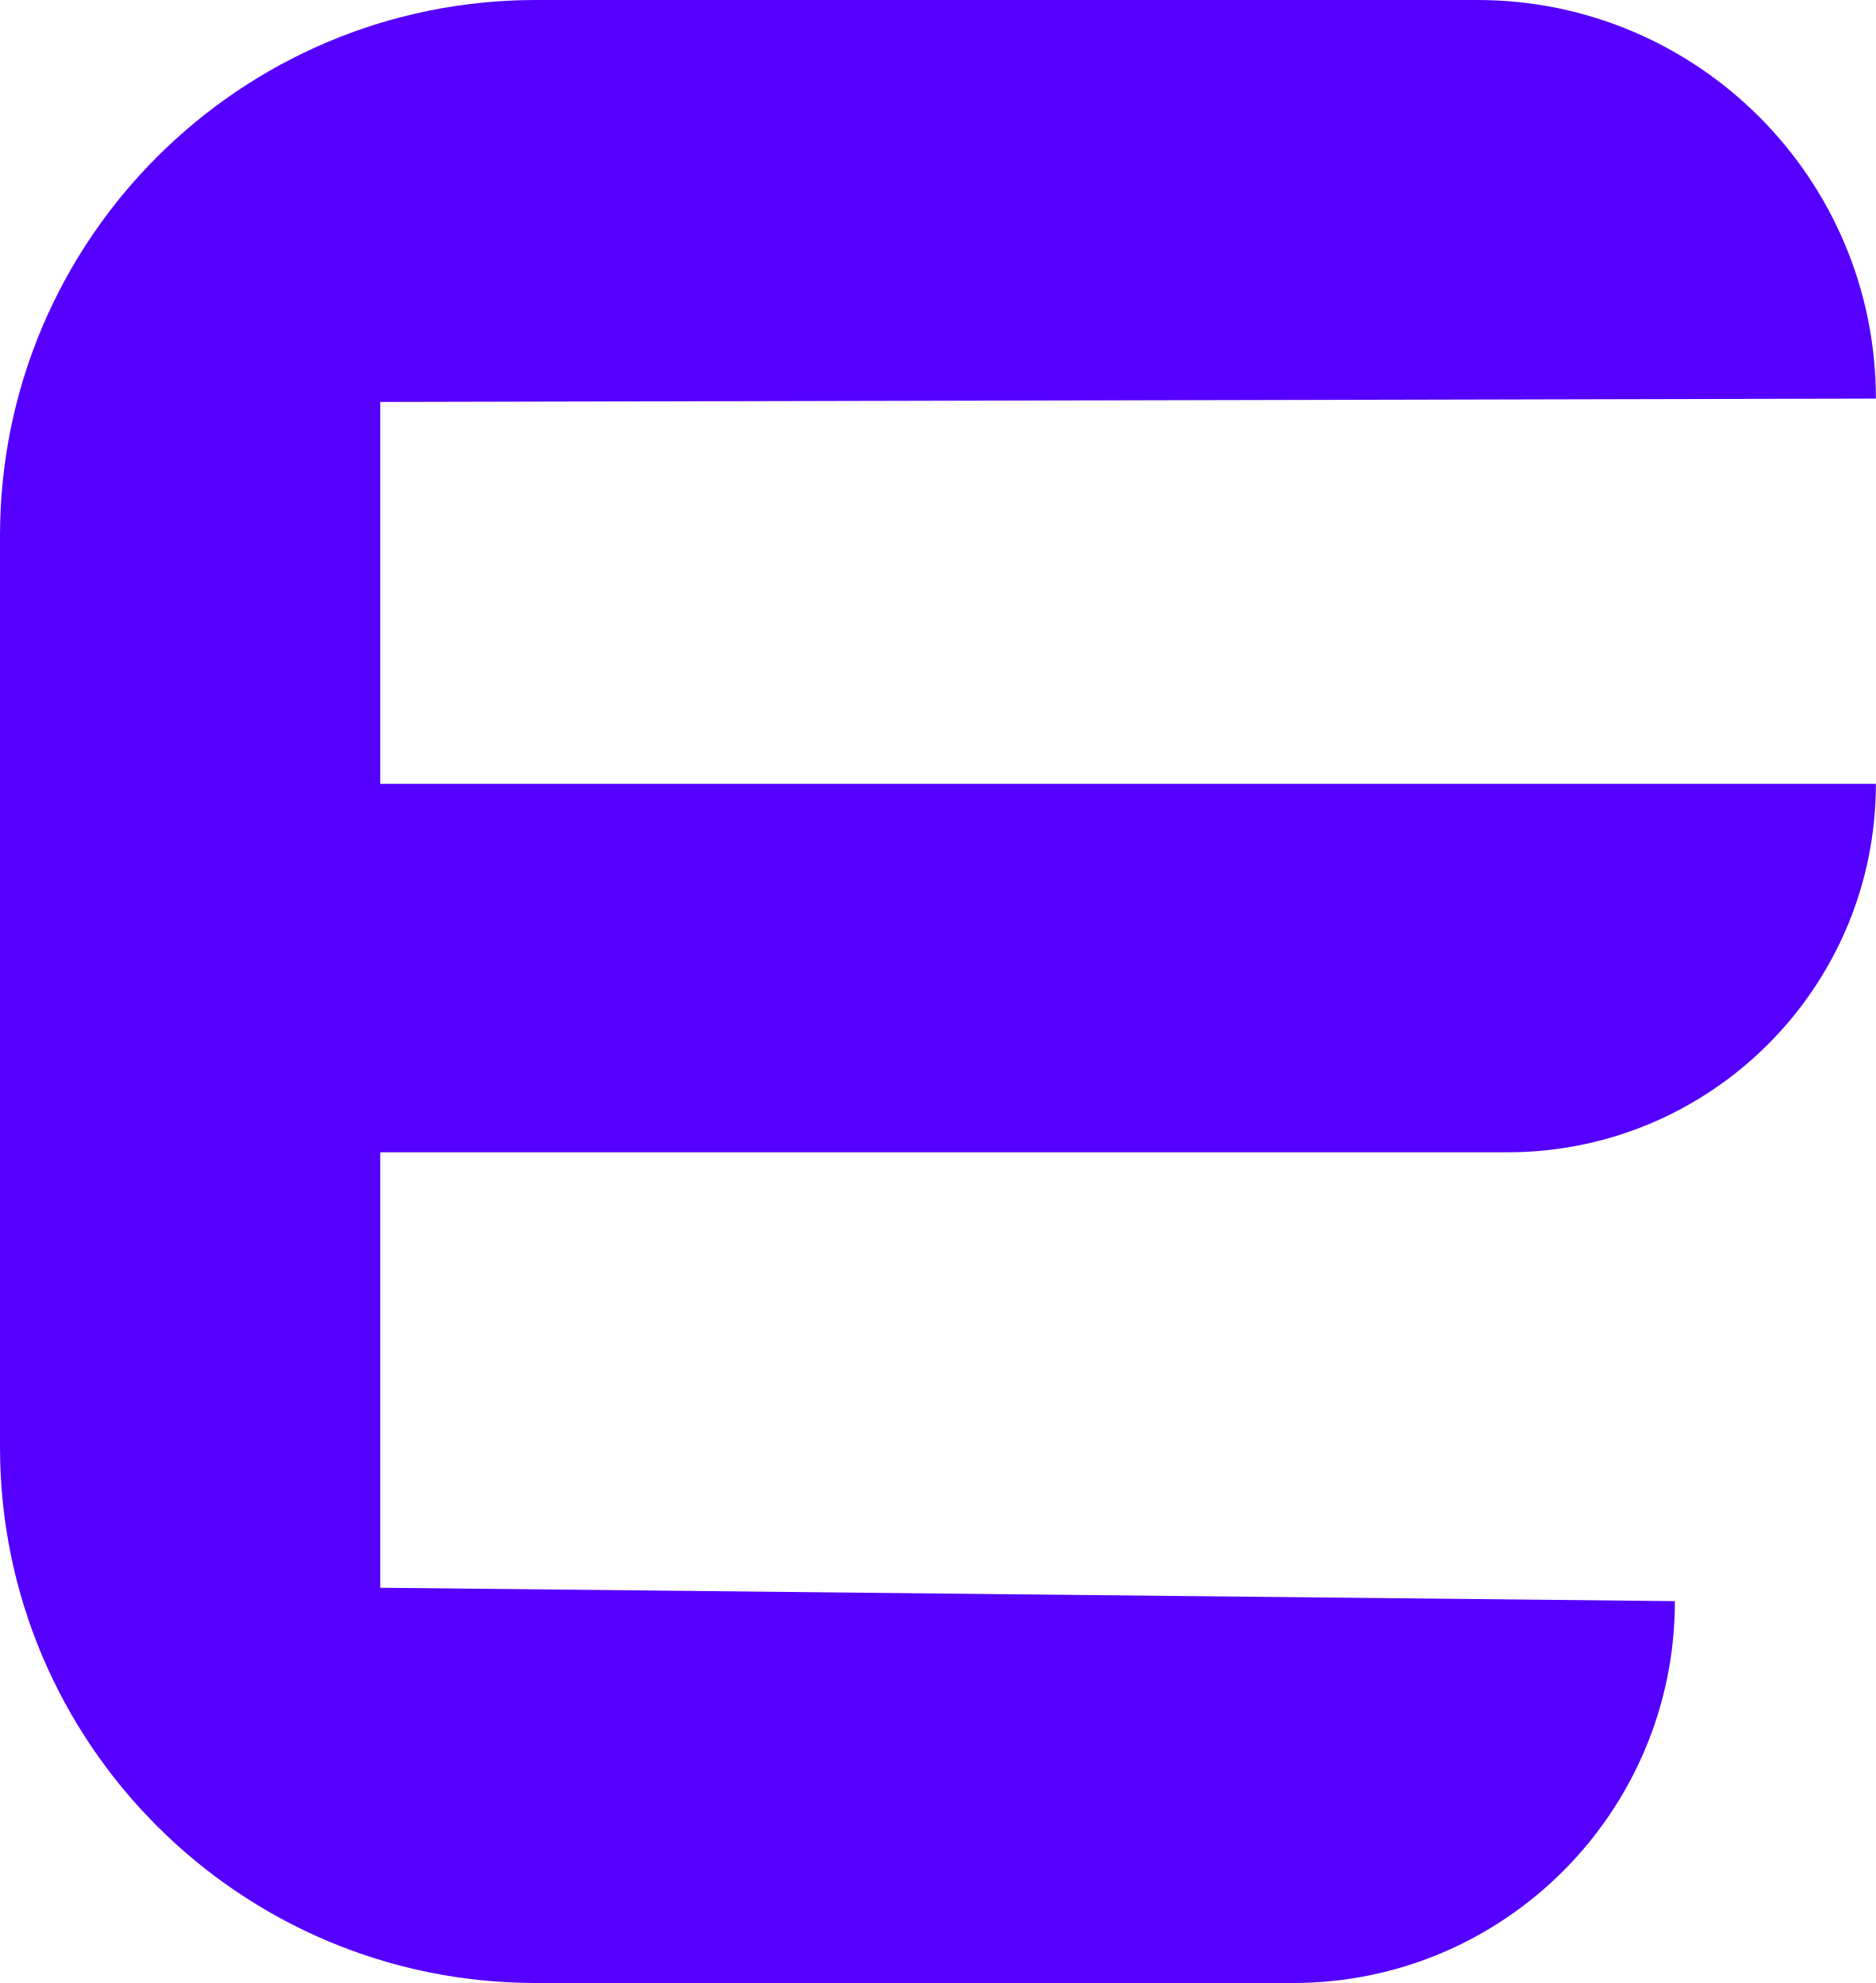
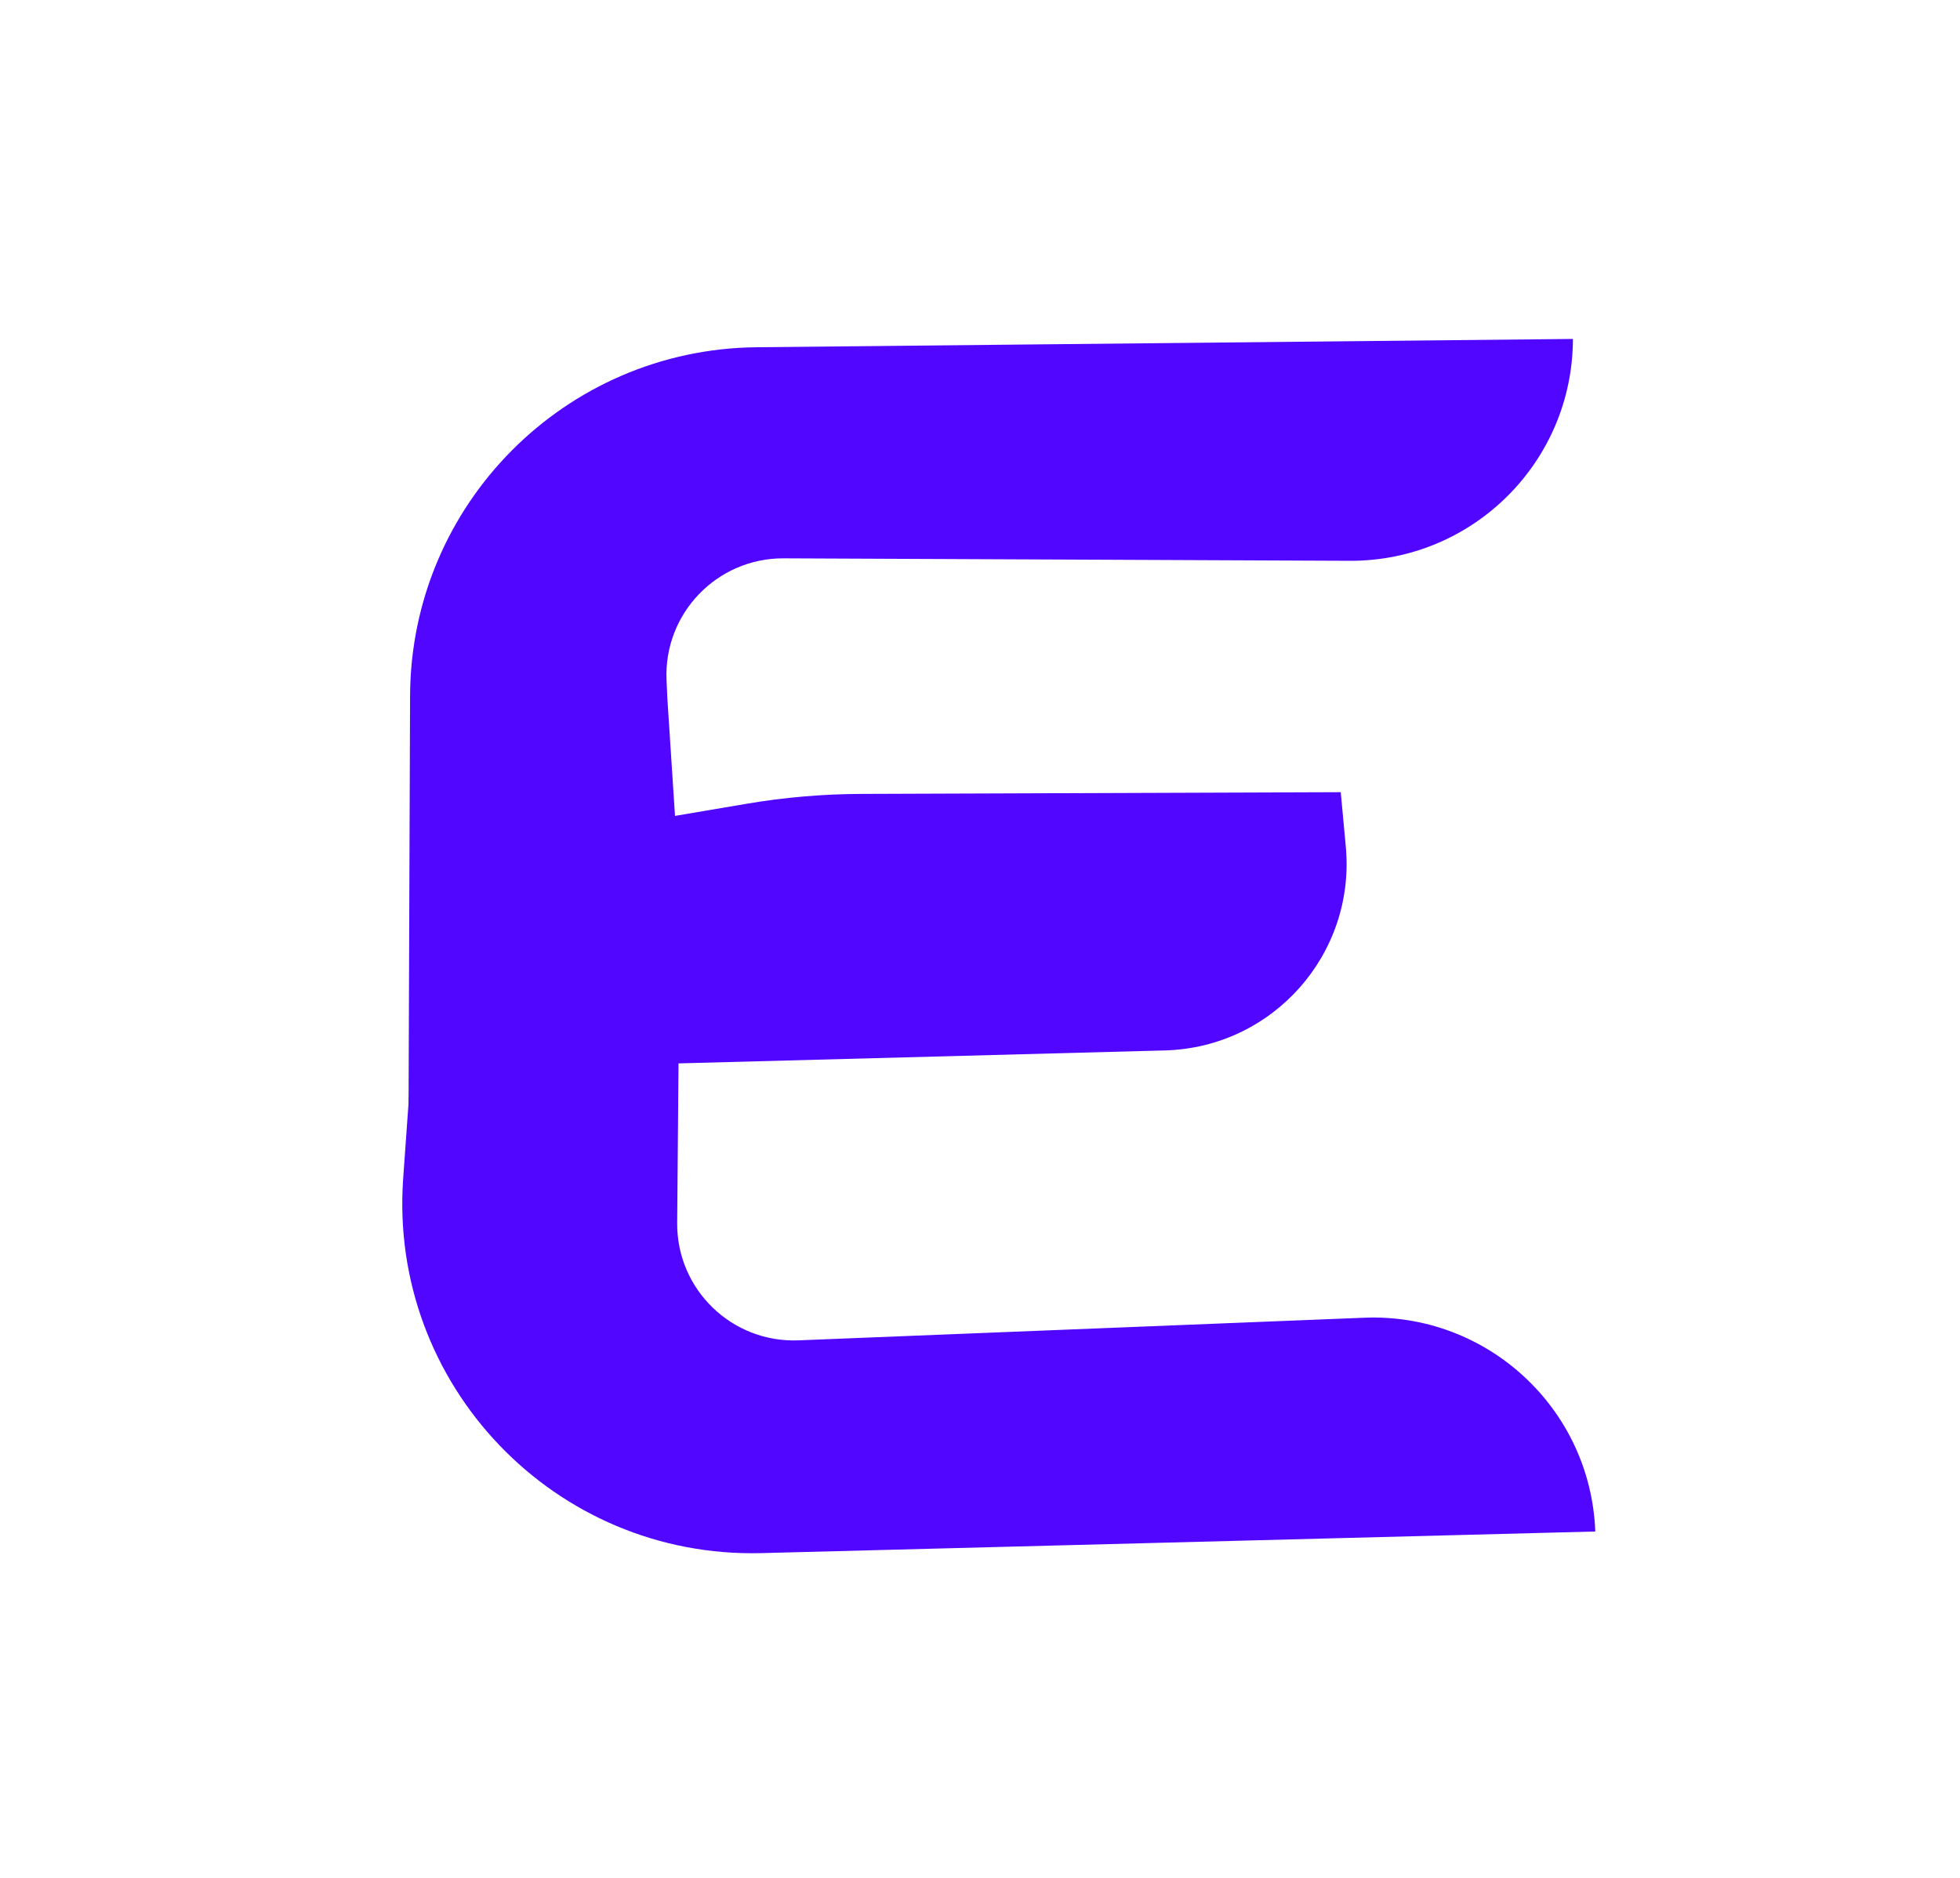
- <svg xmlns="http://www.w3.org/2000/svg" width="140" height="148" viewBox="0 0 140 148" fill="none">
-   <path d="M0 40C0 17.909 17.909 0 40 0H110.25C126.68 0 140 13.319 140 29.75L28.378 30V58.5H140C140 73.688 127.688 86 112.5 86H28.378V118.5L125 119.5C125 135.24 112.24 148 96.5 148H40C17.909 148 0 130.091 0 108V40Z" fill="#5500FF" />
+ <svg xmlns="http://www.w3.org/2000/svg" width="168" height="161" viewBox="0 0 168 161" fill="none">
+   <path d="M35.149 59.659C35.209 43.253 48.438 29.938 64.843 29.771L134.822 29.059C134.807 39.602 126.233 48.127 115.69 48.081L67.167 47.869C61.449 47.844 56.874 52.61 57.133 58.322L57.207 59.95L57.858 69.951L64.009 68.909C67.249 68.36 70.528 68.078 73.814 68.066L114.921 67.918L115.354 72.587C116.208 81.798 109.096 89.812 99.849 90.059L57.73 91.182C58.454 101.044 47.769 107.632 39.283 102.556L35 99.995L35.149 59.659Z" fill="#5107FF" />
+   <path d="M34.558 101.032C33.297 118.706 47.547 133.616 65.26 133.157L136.739 131.304C136.348 120.769 127.476 112.554 116.942 112.975L68.443 114.915C62.735 115.144 57.995 110.552 58.044 104.839L58.188 87.775C58.289 75.758 49.127 65.687 37.154 64.655L34.558 101.032Z" fill="#5107FF" />
</svg>
